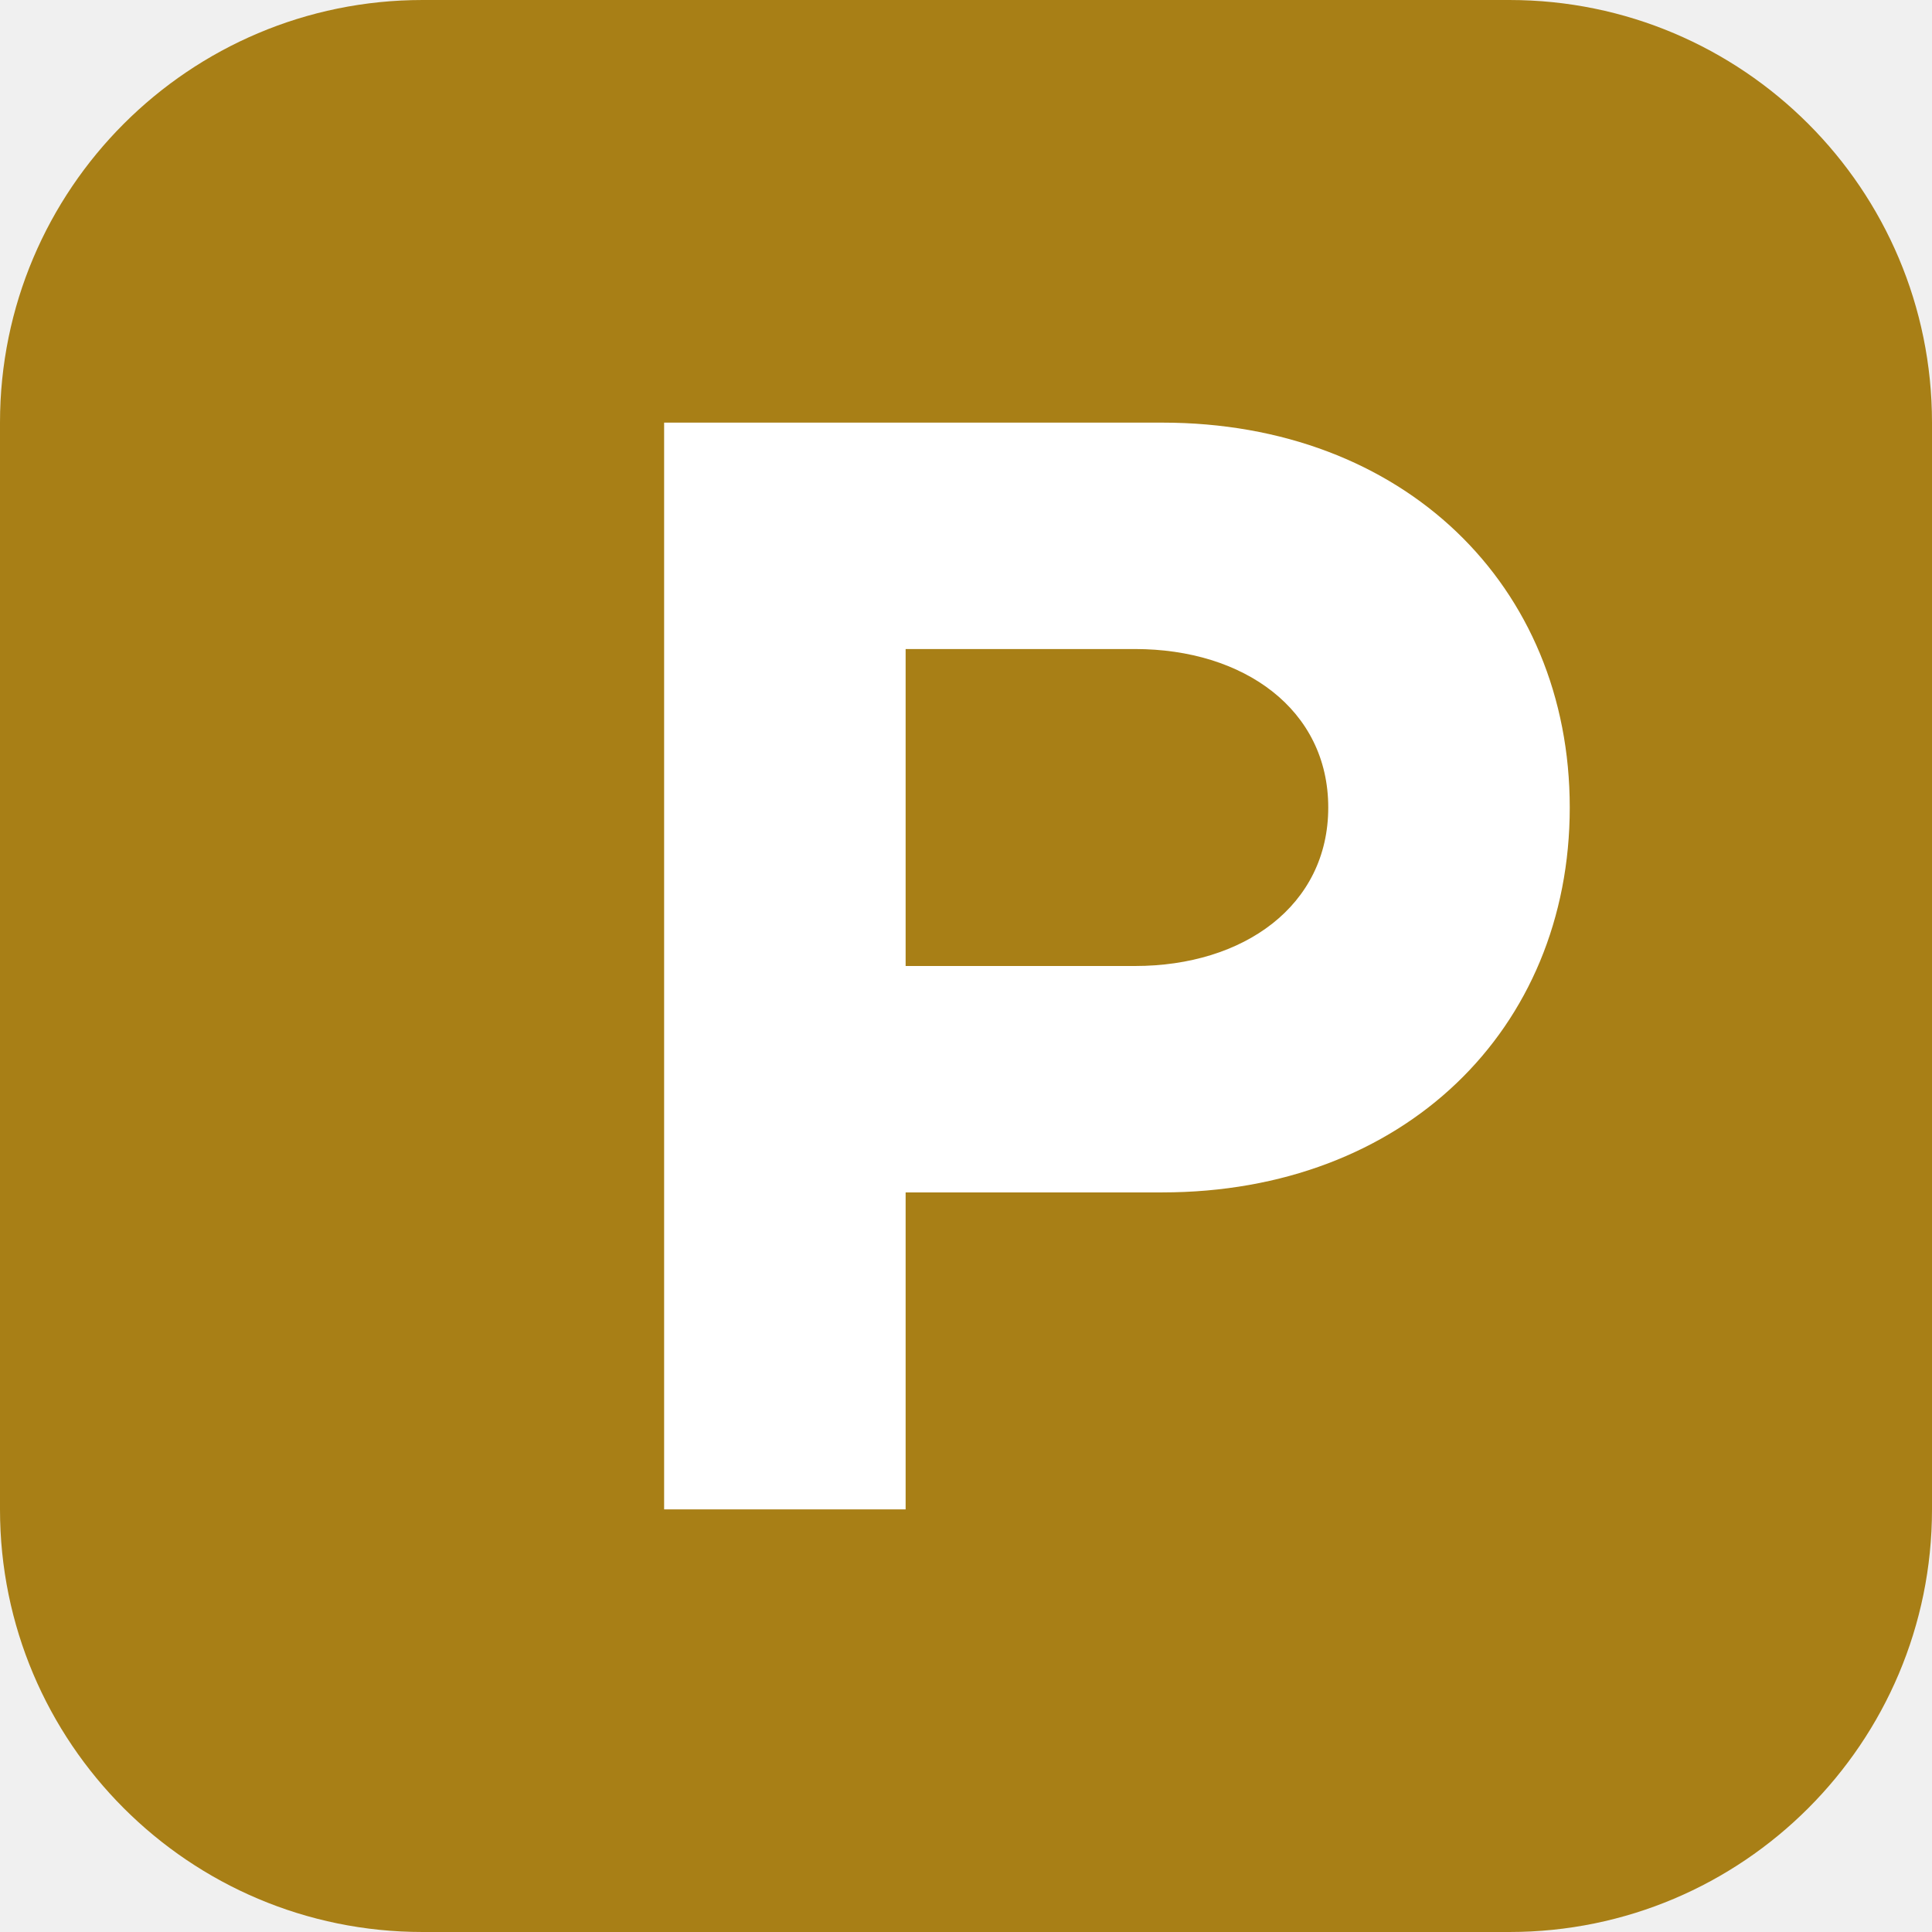
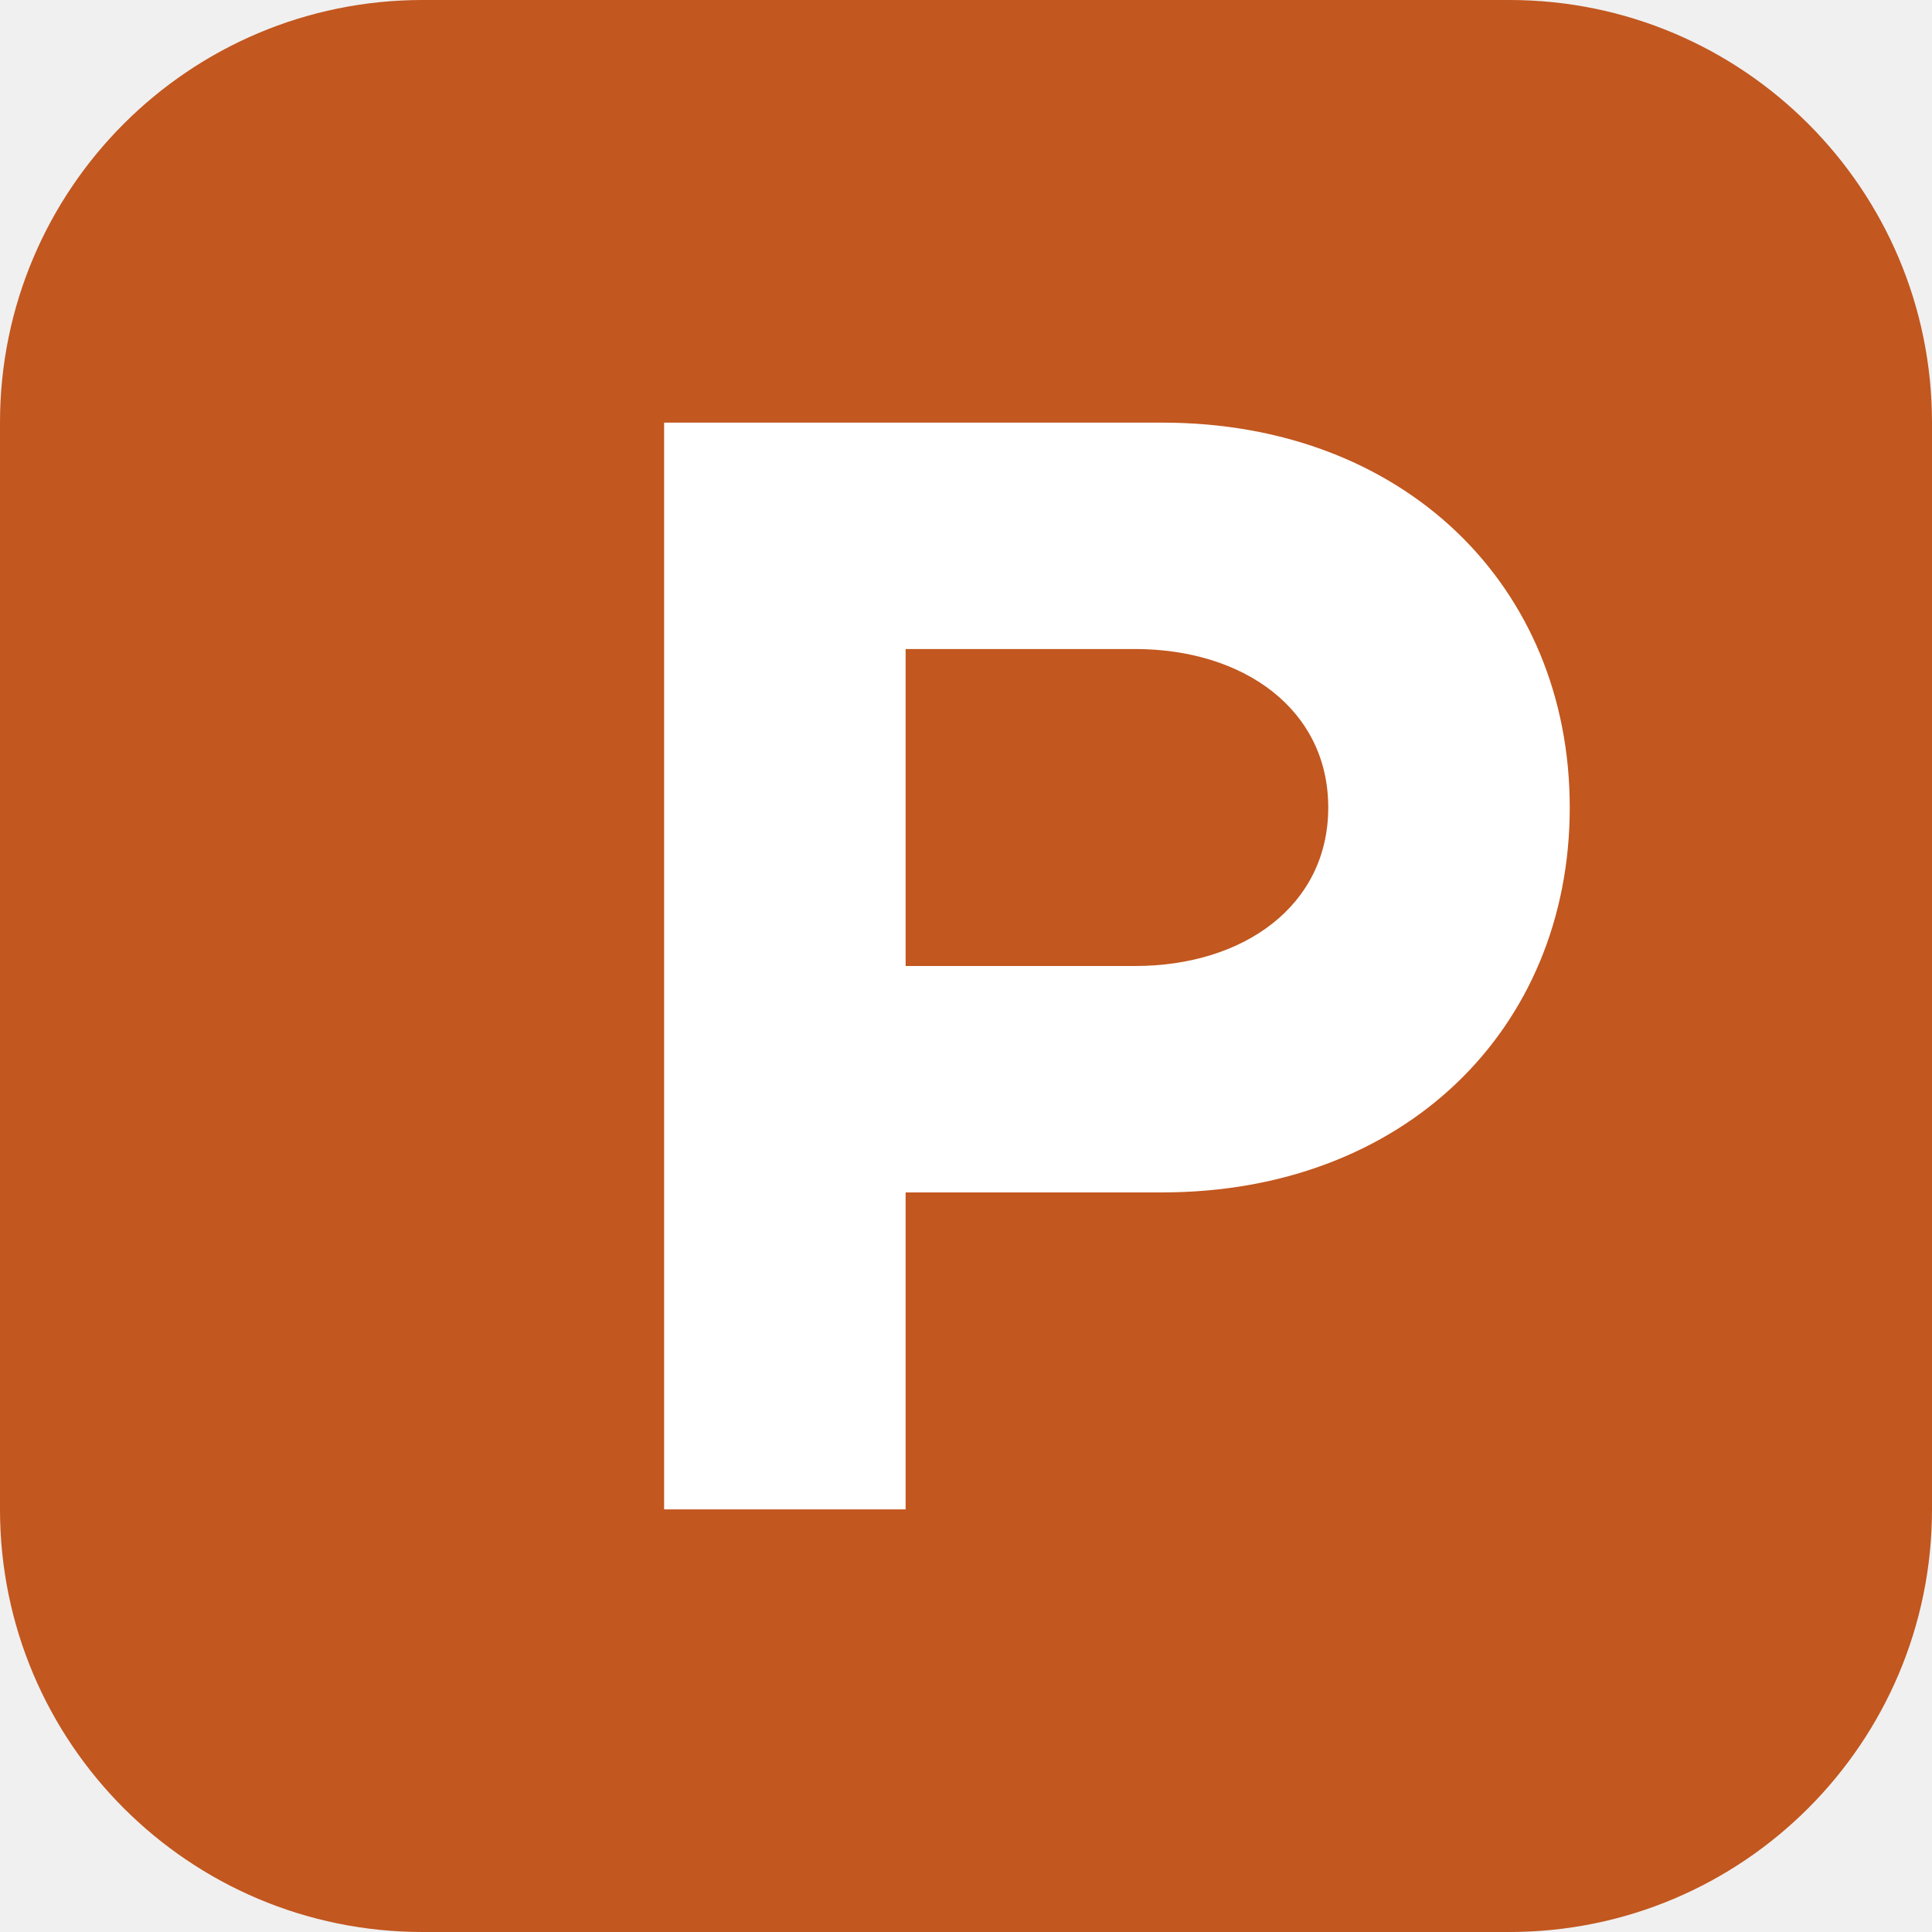
<svg xmlns="http://www.w3.org/2000/svg" width="64" height="64" viewBox="0 0 64 64">
-   <rect width="64" height="64" rx="14" fill="#a87f16" />
+   <rect width="64" height="64" rx="14" fill="#c2571f" />
  <path d="M22 14h16.5c8 0 13.5 5.4 13.5 12.75S46.5 39.5 38.5 39.5H30V50h-8V14zm8 7.5v10.5h7.6c3.6 0 6.4-2 6.4-5.25s-2.8-5.25-6.4-5.25H30z" fill="#ffffff" />
</svg>
